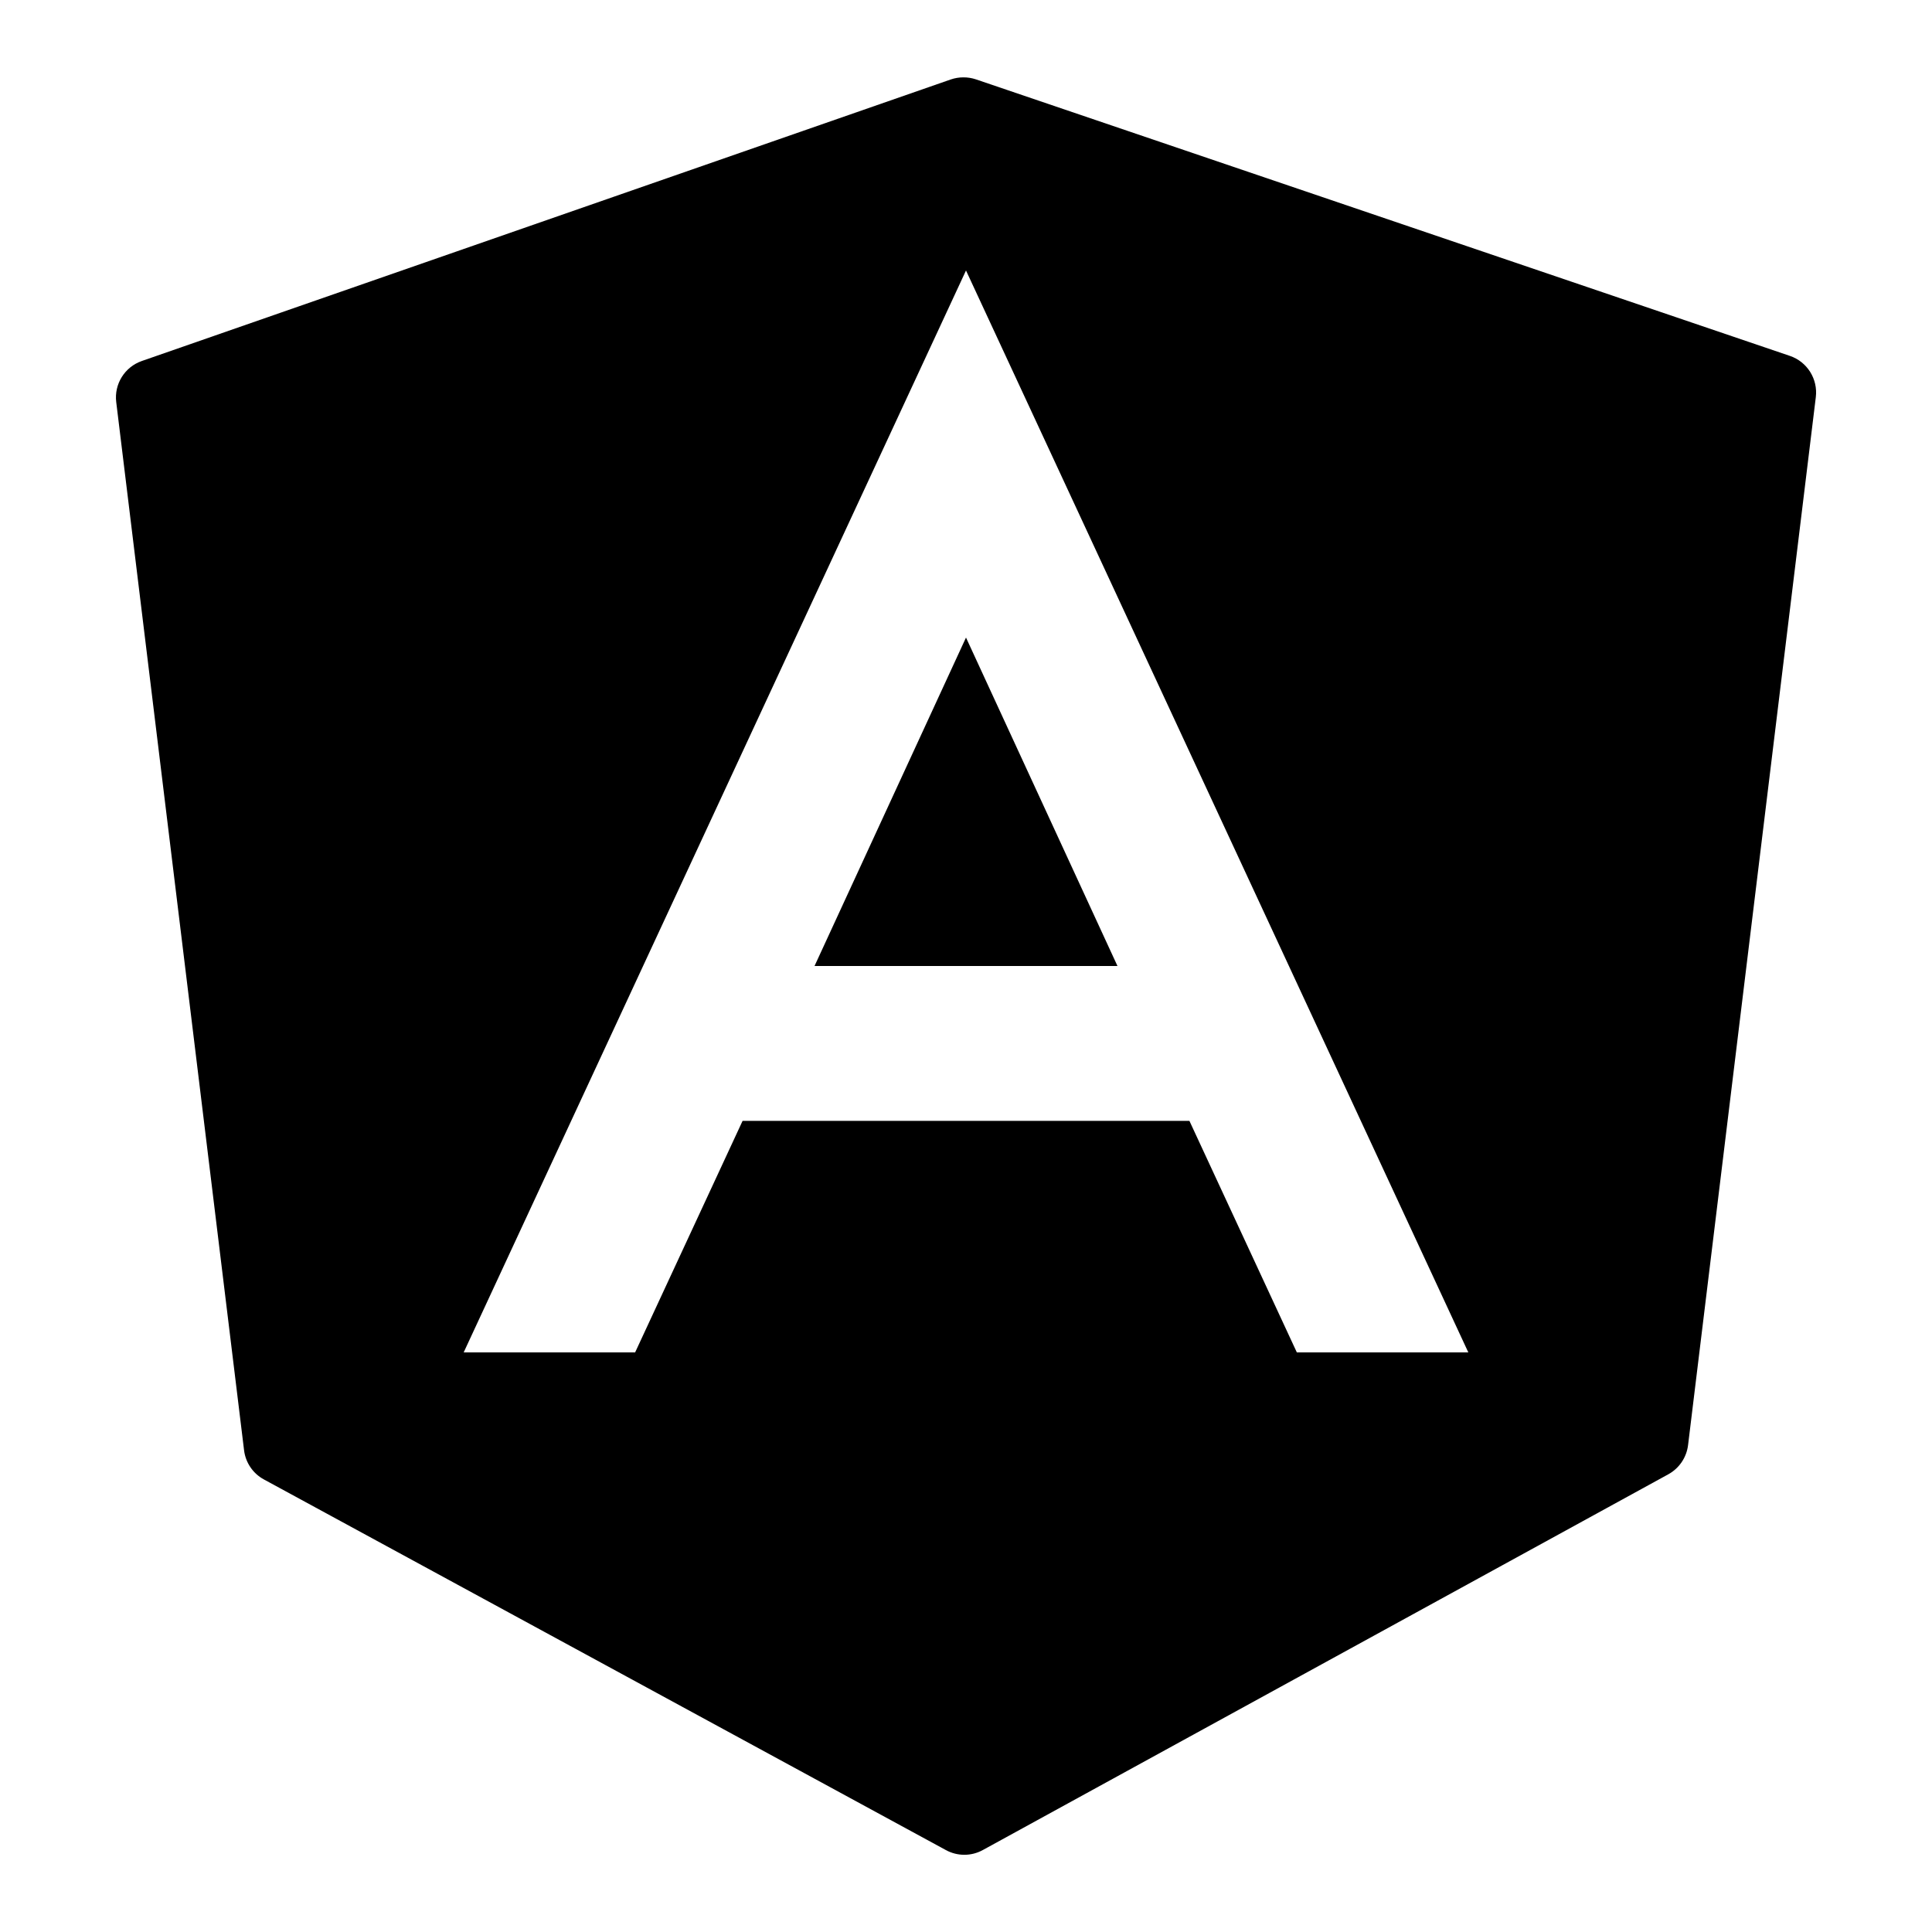
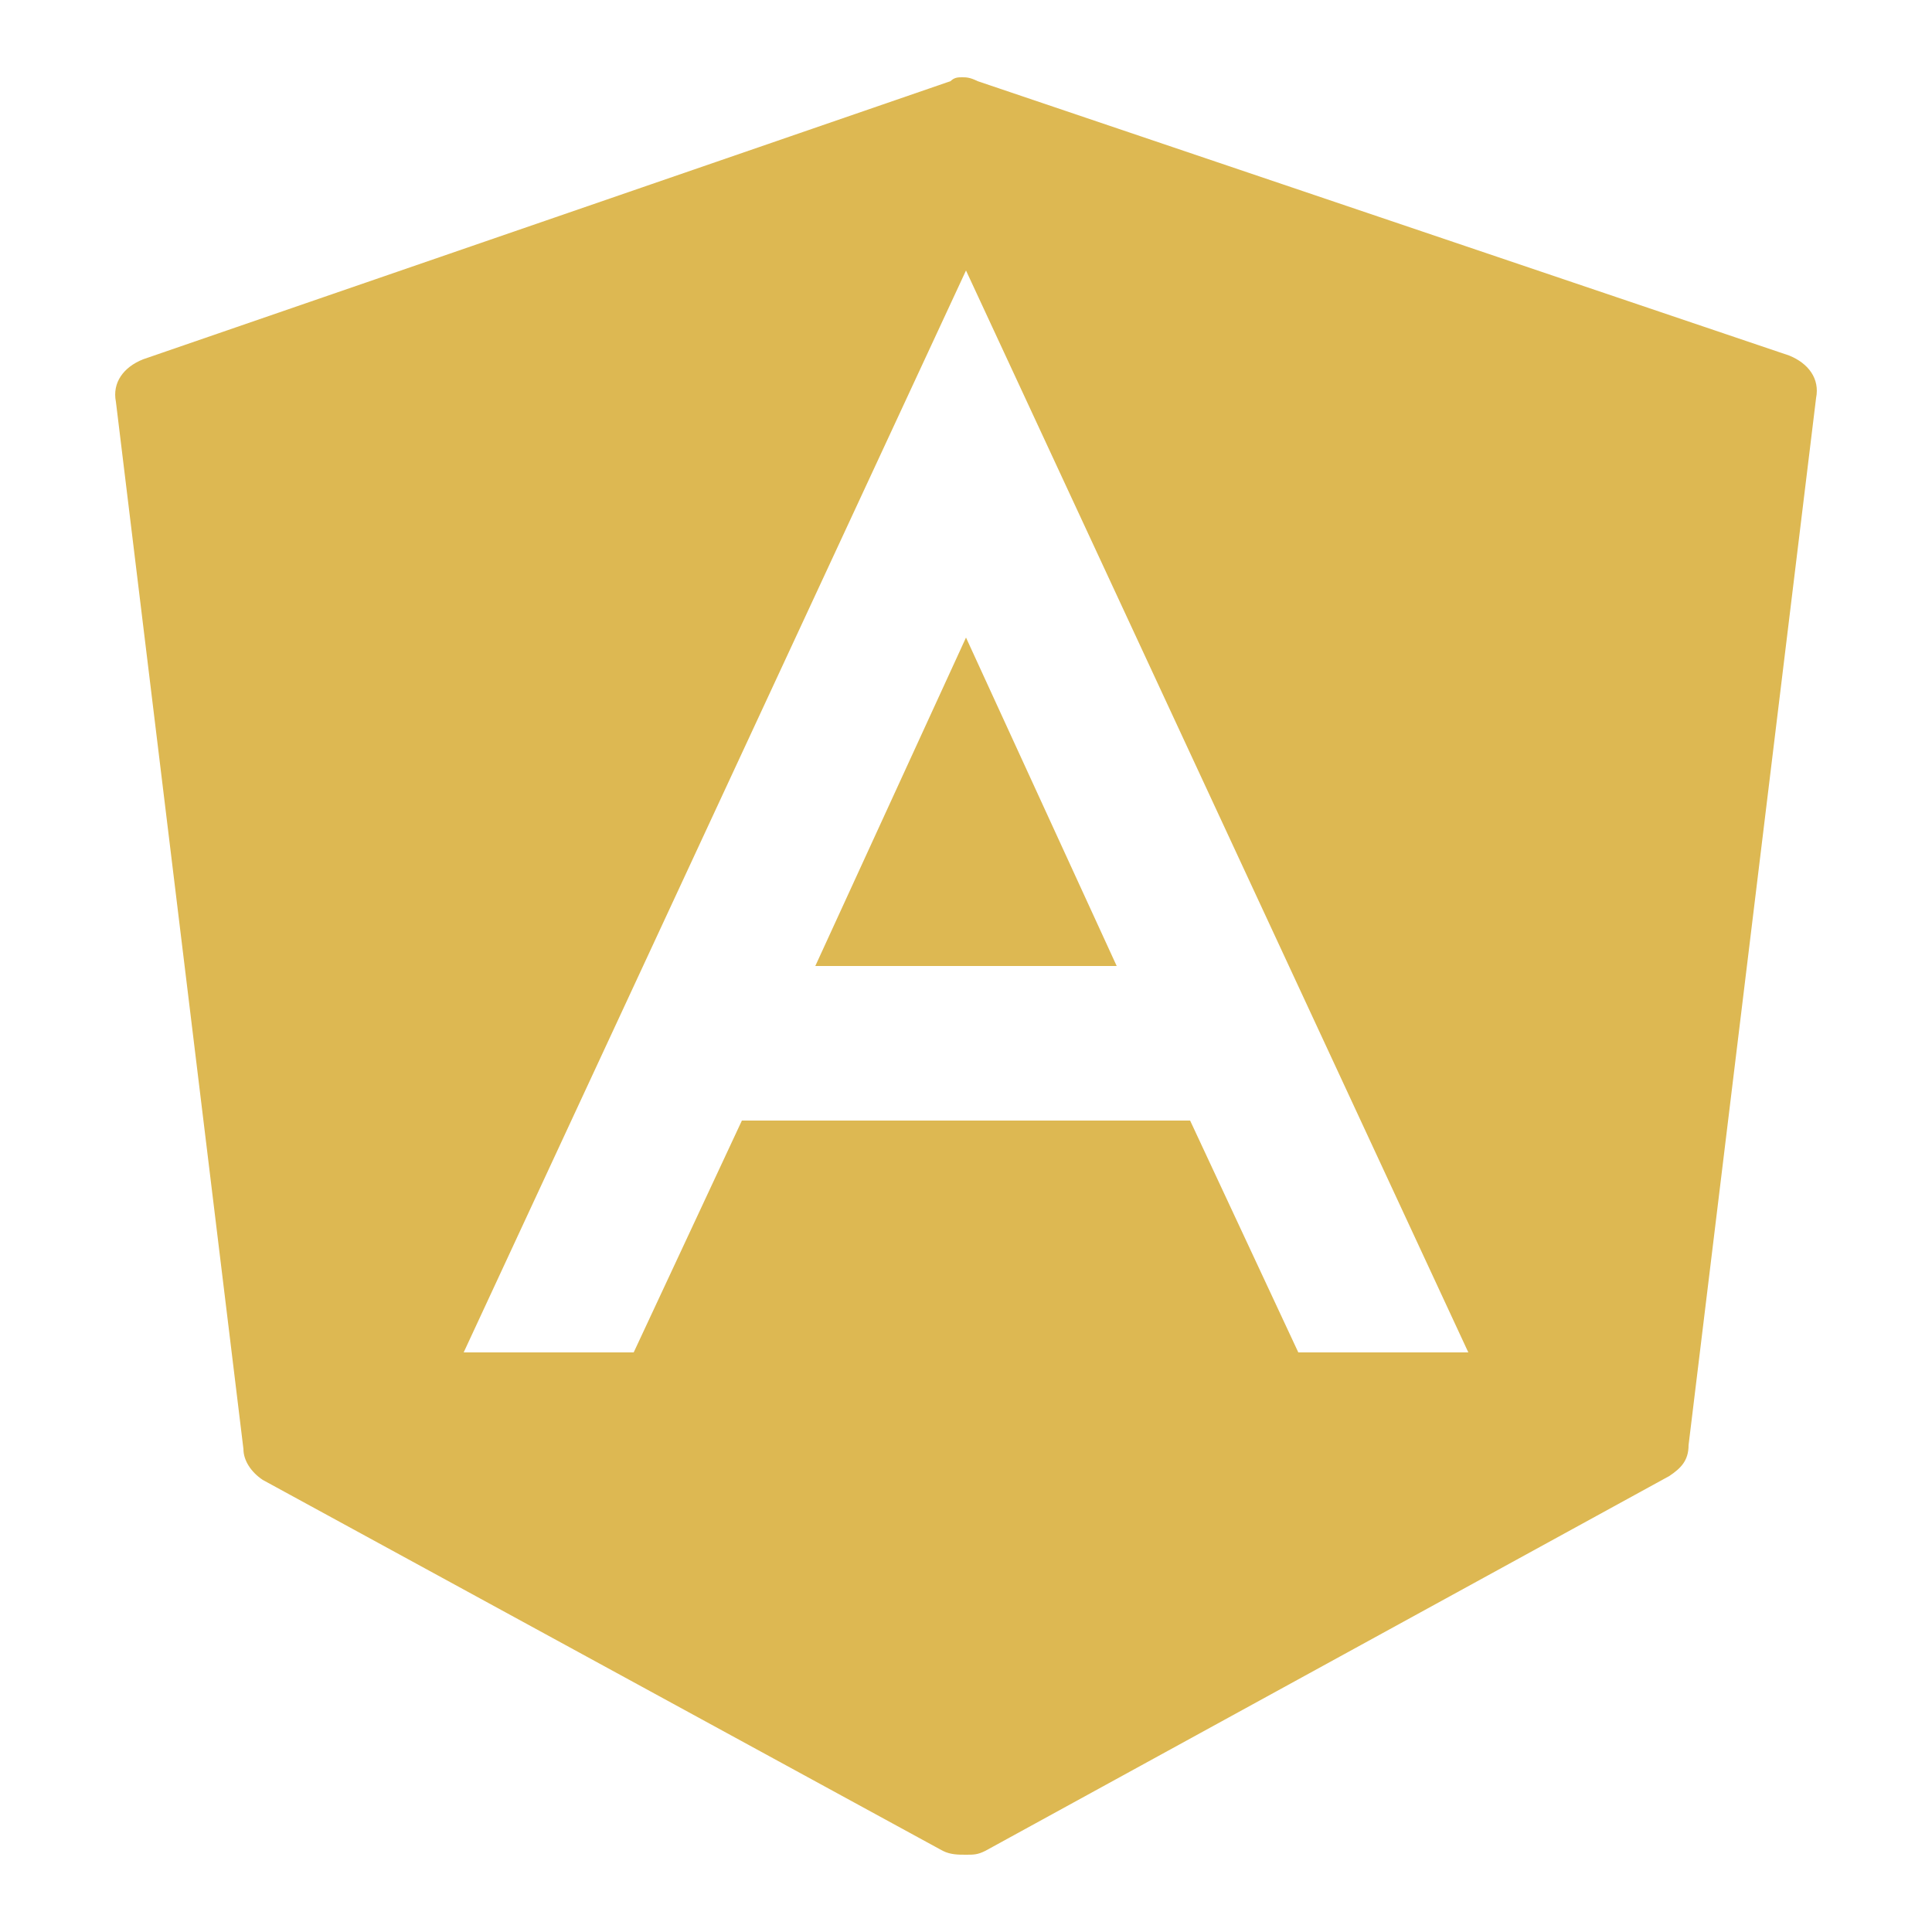
<svg xmlns="http://www.w3.org/2000/svg" viewBox="0 0 50 50">
-   <path d="M24.93 2.002c-.11 0-.221.019-.326.055L3.672 9.342a.998.998 0 0 0-.664 1.064L6.316 37.53a.995.995 0 0 0 .514.758l17.65 9.592a.993.993 0 0 0 .957-.002l17.738-9.723a1 1 0 0 0 .512-.756l3.306-27.12a1 1 0 0 0-.672-1.069L25.254 2.053a1.009 1.009 0 0 0-.324-.051zM25 7l13 28h-4.438l-2.78-5.992H19.218L16.437 35H12L25 7zm0 9.5L21.08 25h7.84L25 16.5z" />
+   <path d="M24.9 2c-.1 0-.2 0-.3.1L3.7 9.3c-.5.2-.8.6-.7 1.1l3.3 27.1c0 .3.2.6.5.8l17.6 9.6c.2.1.4.1.6.1.2 0 .3 0 .5-.1l17.7-9.7c.3-.2.5-.4.5-.8L47 10.3c.1-.5-.2-.9-.7-1.1l-21-7.1c-.2-.1-.3-.1-.4-.1zm.1 5l13 28h-4.4l-2.8-6H19.2l-2.8 6H12L25 7zm0 9.5L21.1 25h7.8L25 16.5z" fill="#ddb852" />
</svg>
